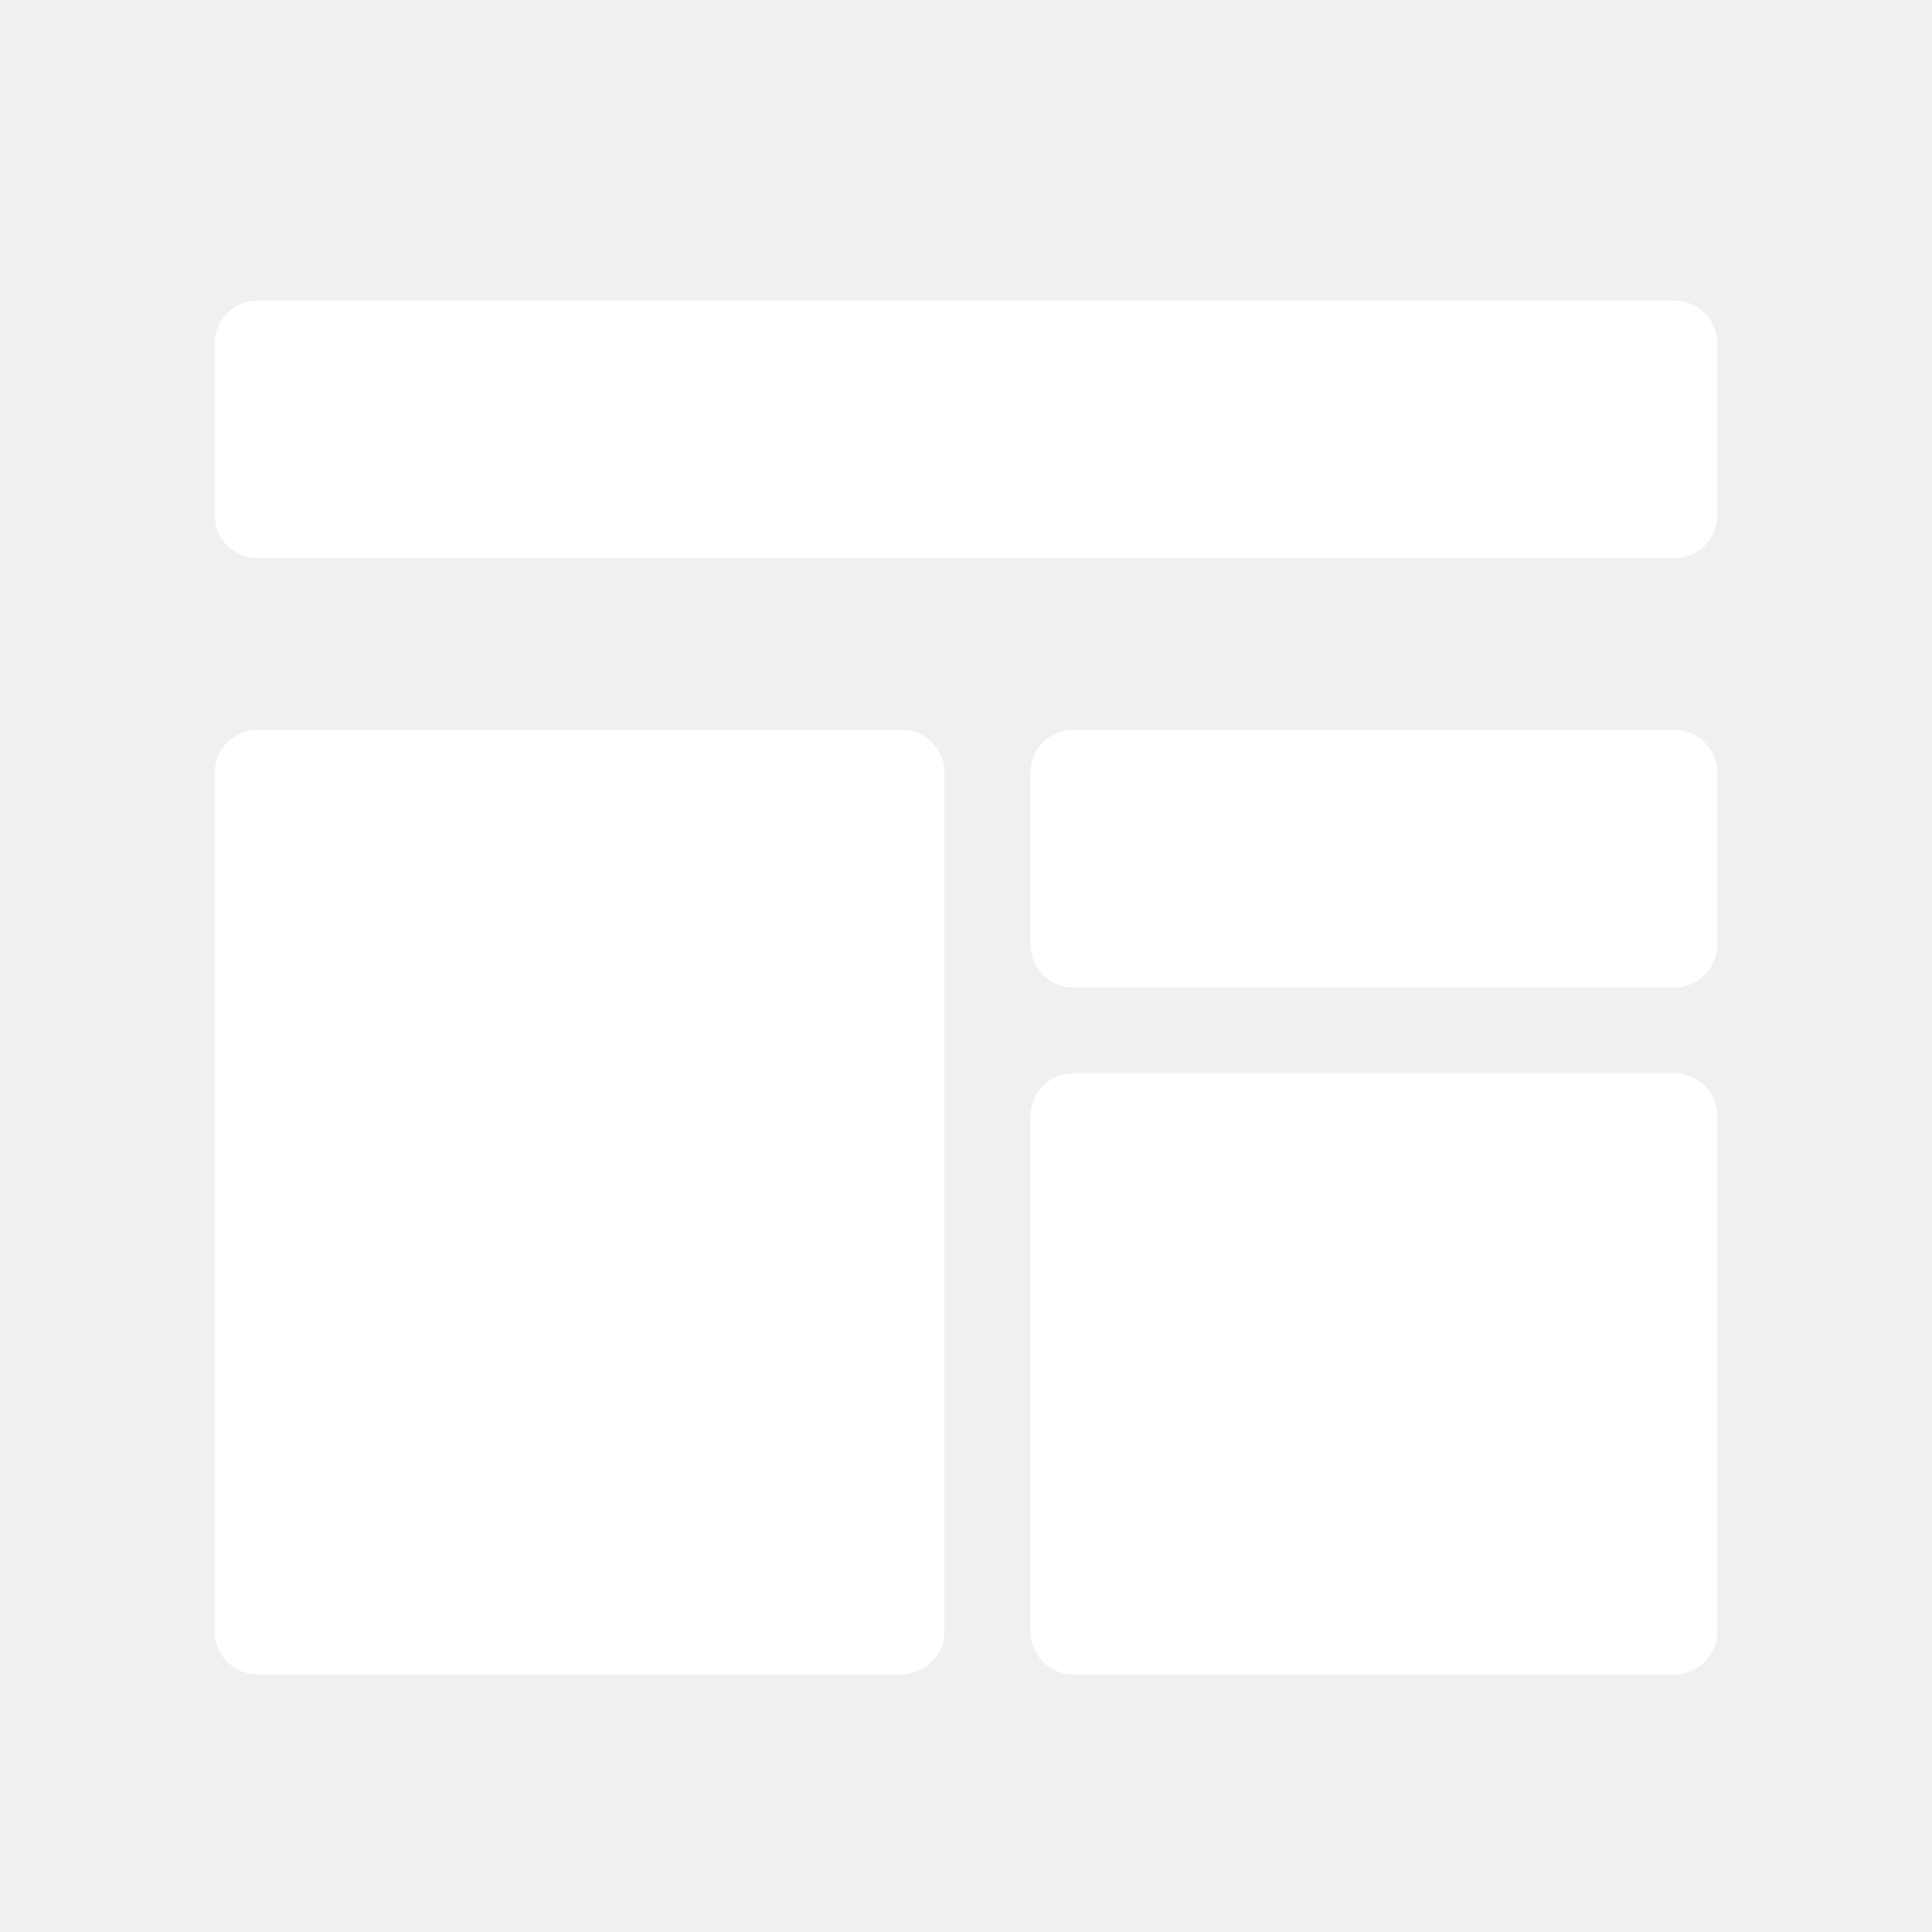
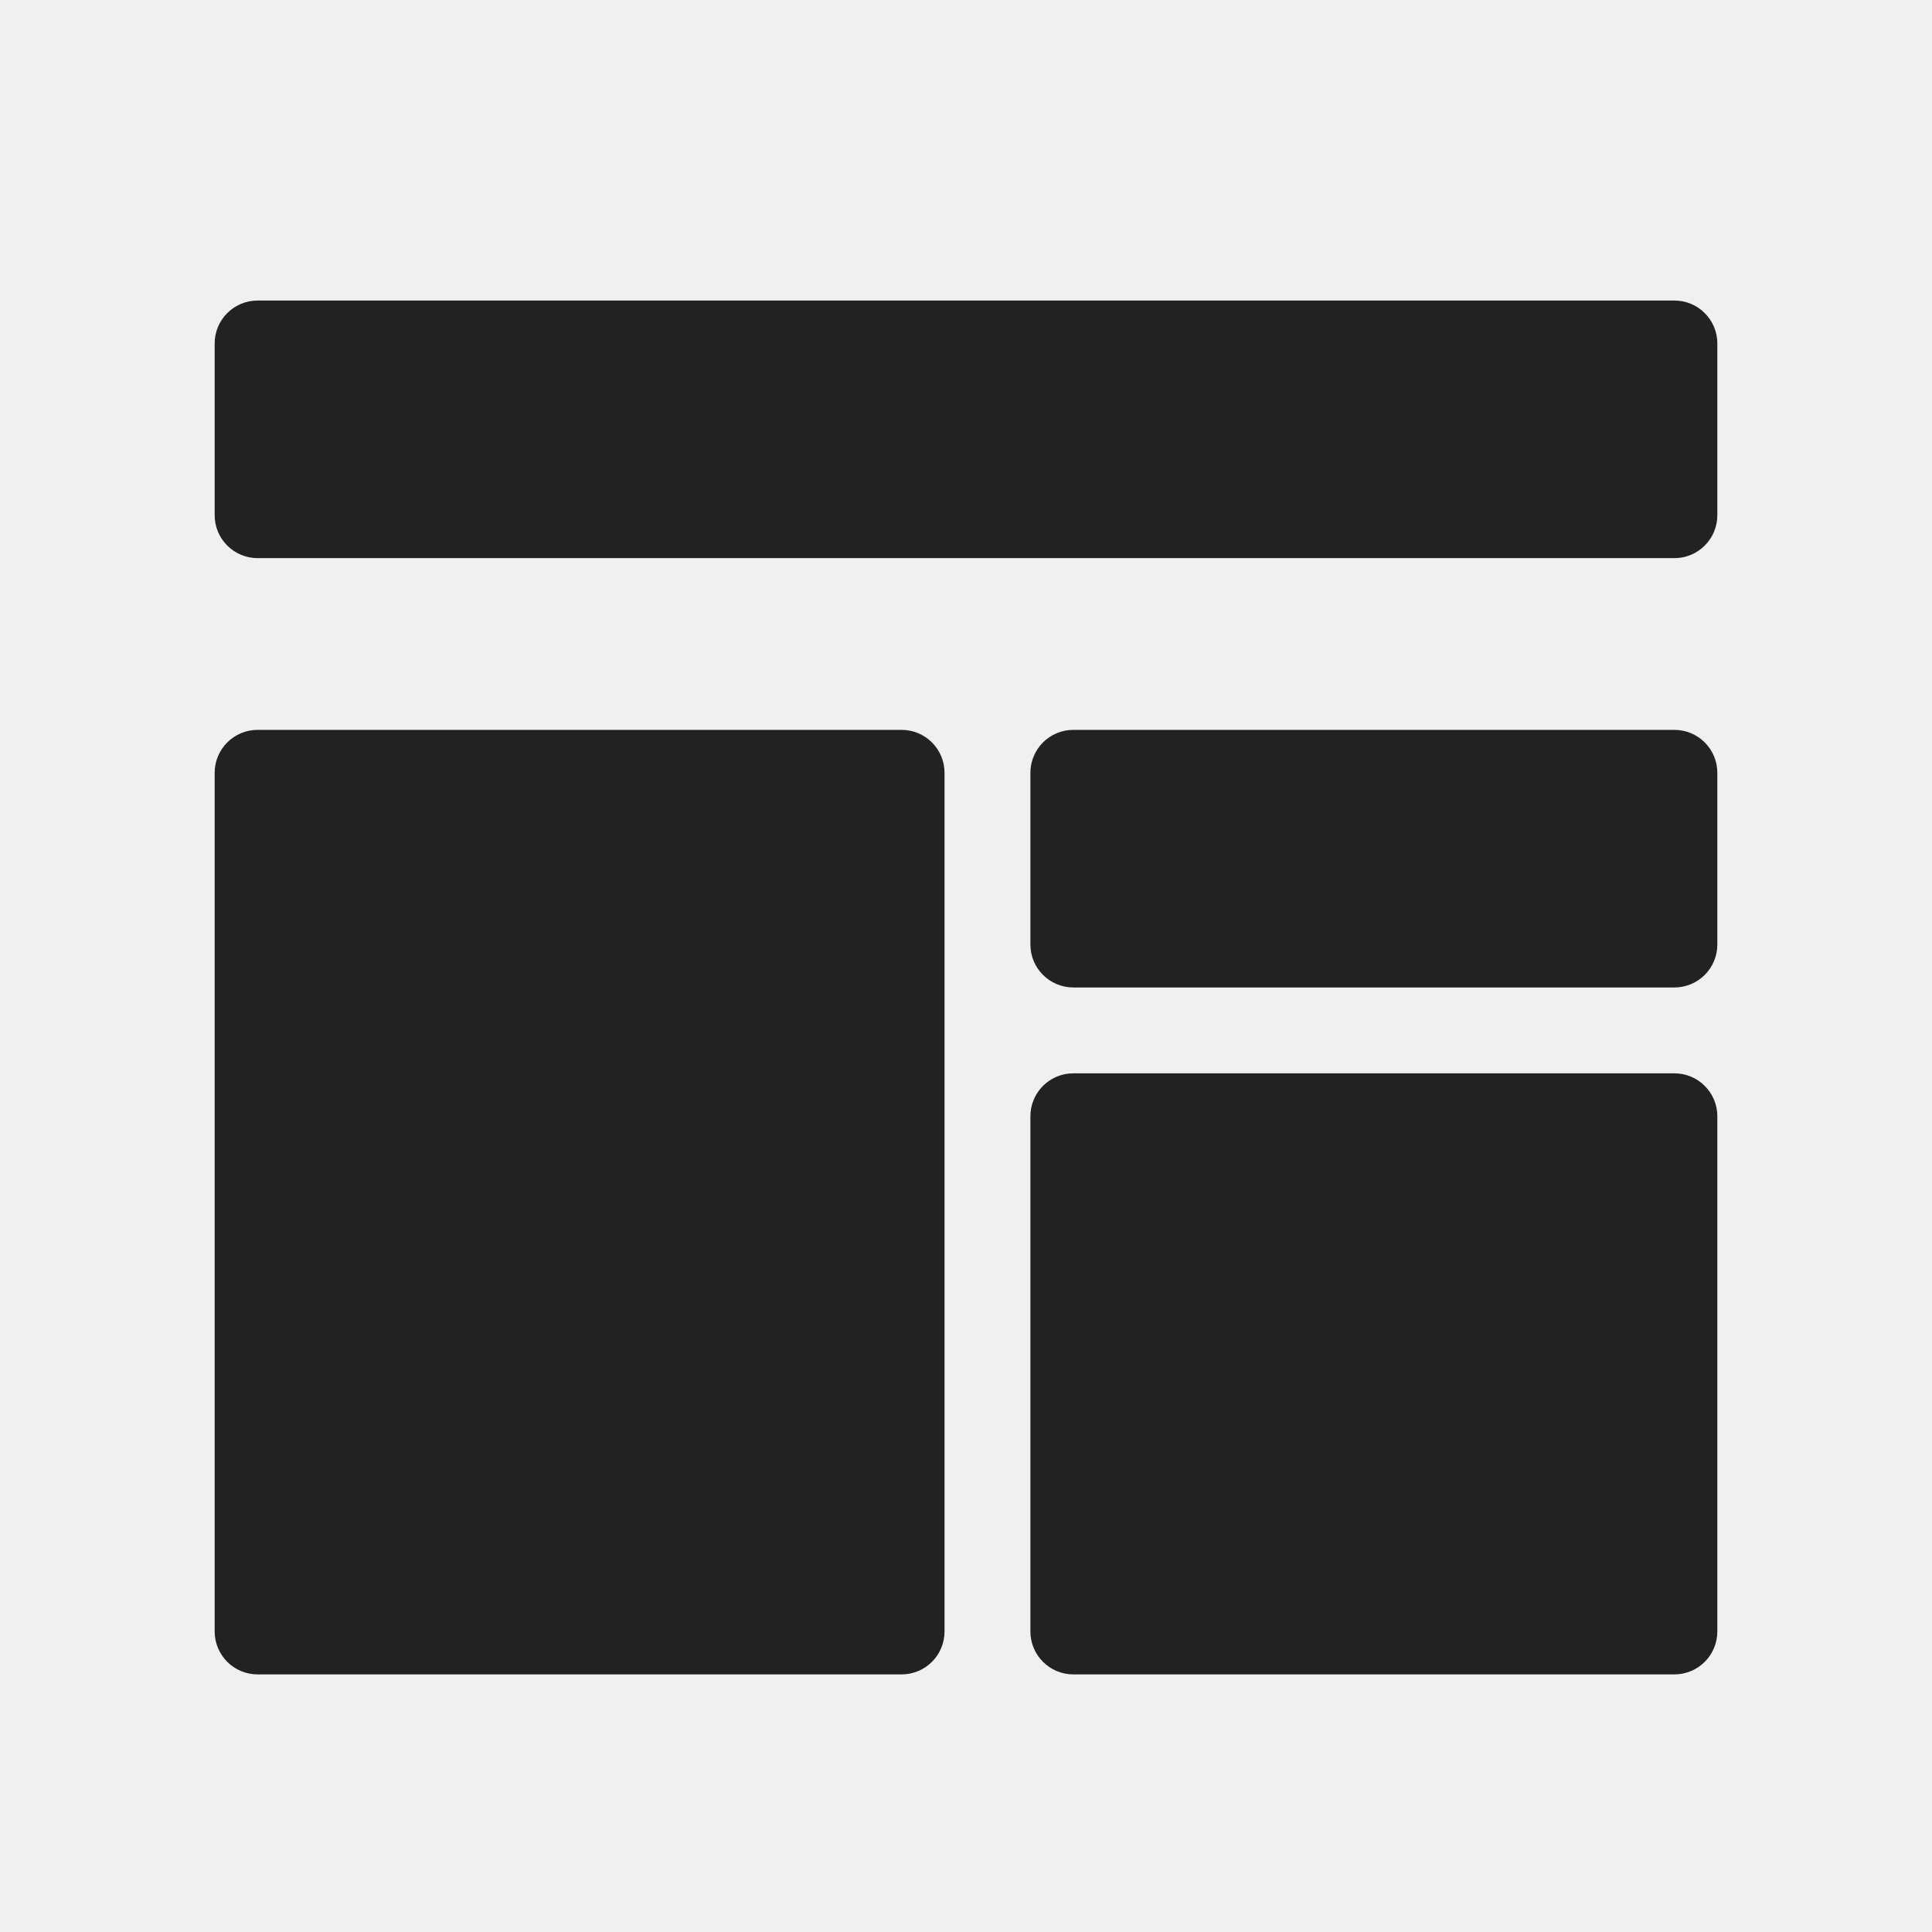
<svg xmlns="http://www.w3.org/2000/svg" width="45" height="45" viewBox="0 0 45 45">
  <defs>
-     <style>.a{fill:rgba(255,128,128,0);}.b{clip-path:url(#a);}.c{fill:#fff;}</style>
+     <style>.a{fill:#222;}.b{clip-path:url(#a);}</style>
    <clipPath id="a">
      <rect class="a" width="45" height="45" transform="translate(288 351)" />
    </clipPath>
  </defs>
  <g class="b" transform="translate(-288 -351)">
-     <rect class="c" width="35" height="6" rx="1" transform="translate(293 358)" />
-     <rect class="c" width="16" height="6" rx="1" transform="translate(312 368)" />
-     <rect class="c" width="17" height="22" rx="1" transform="translate(293 368)" />
-     <rect class="c" width="16" height="14" rx="1" transform="translate(312 376)" />
+     <rect class="a" width="35" height="6" rx="1" transform="translate(293 358)" />
+     <rect class="a" width="16" height="6" rx="1" transform="translate(312 368)" />
+     <rect class="a" width="17" height="22" rx="1" transform="translate(293 368)" />
+     <rect class="a" width="16" height="14" rx="1" transform="translate(312 376)" />
  </g>
</svg>
